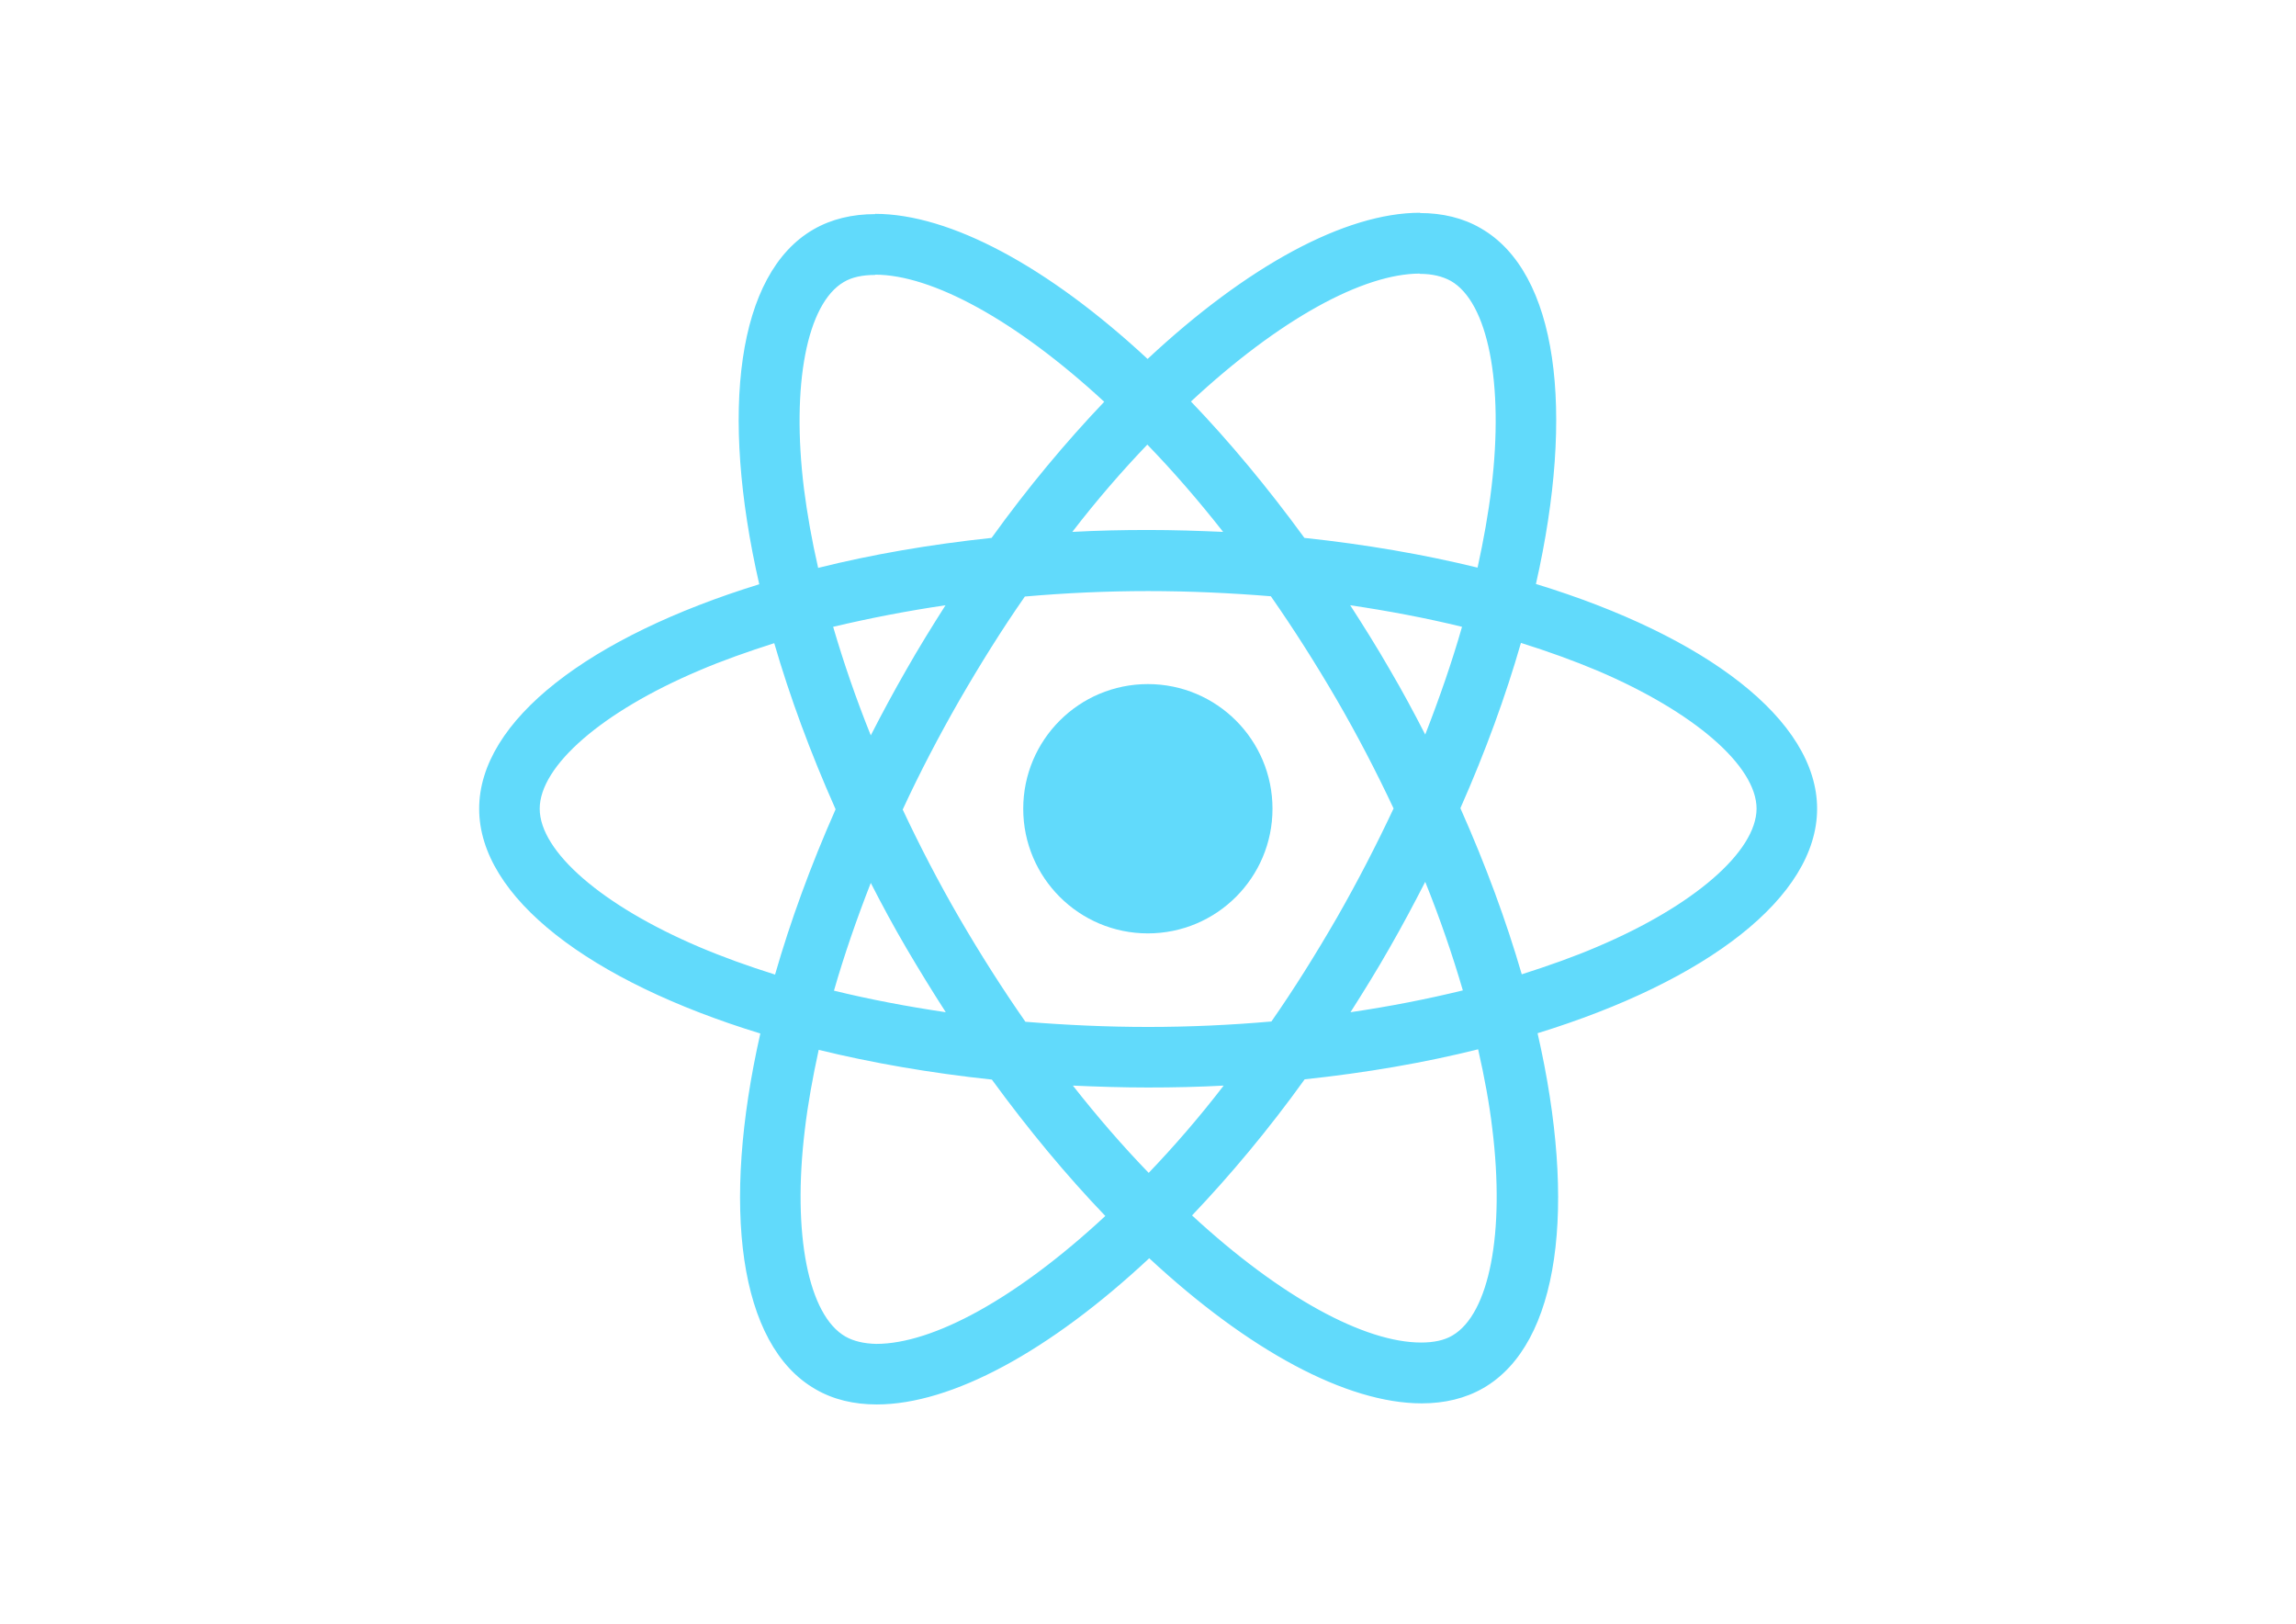
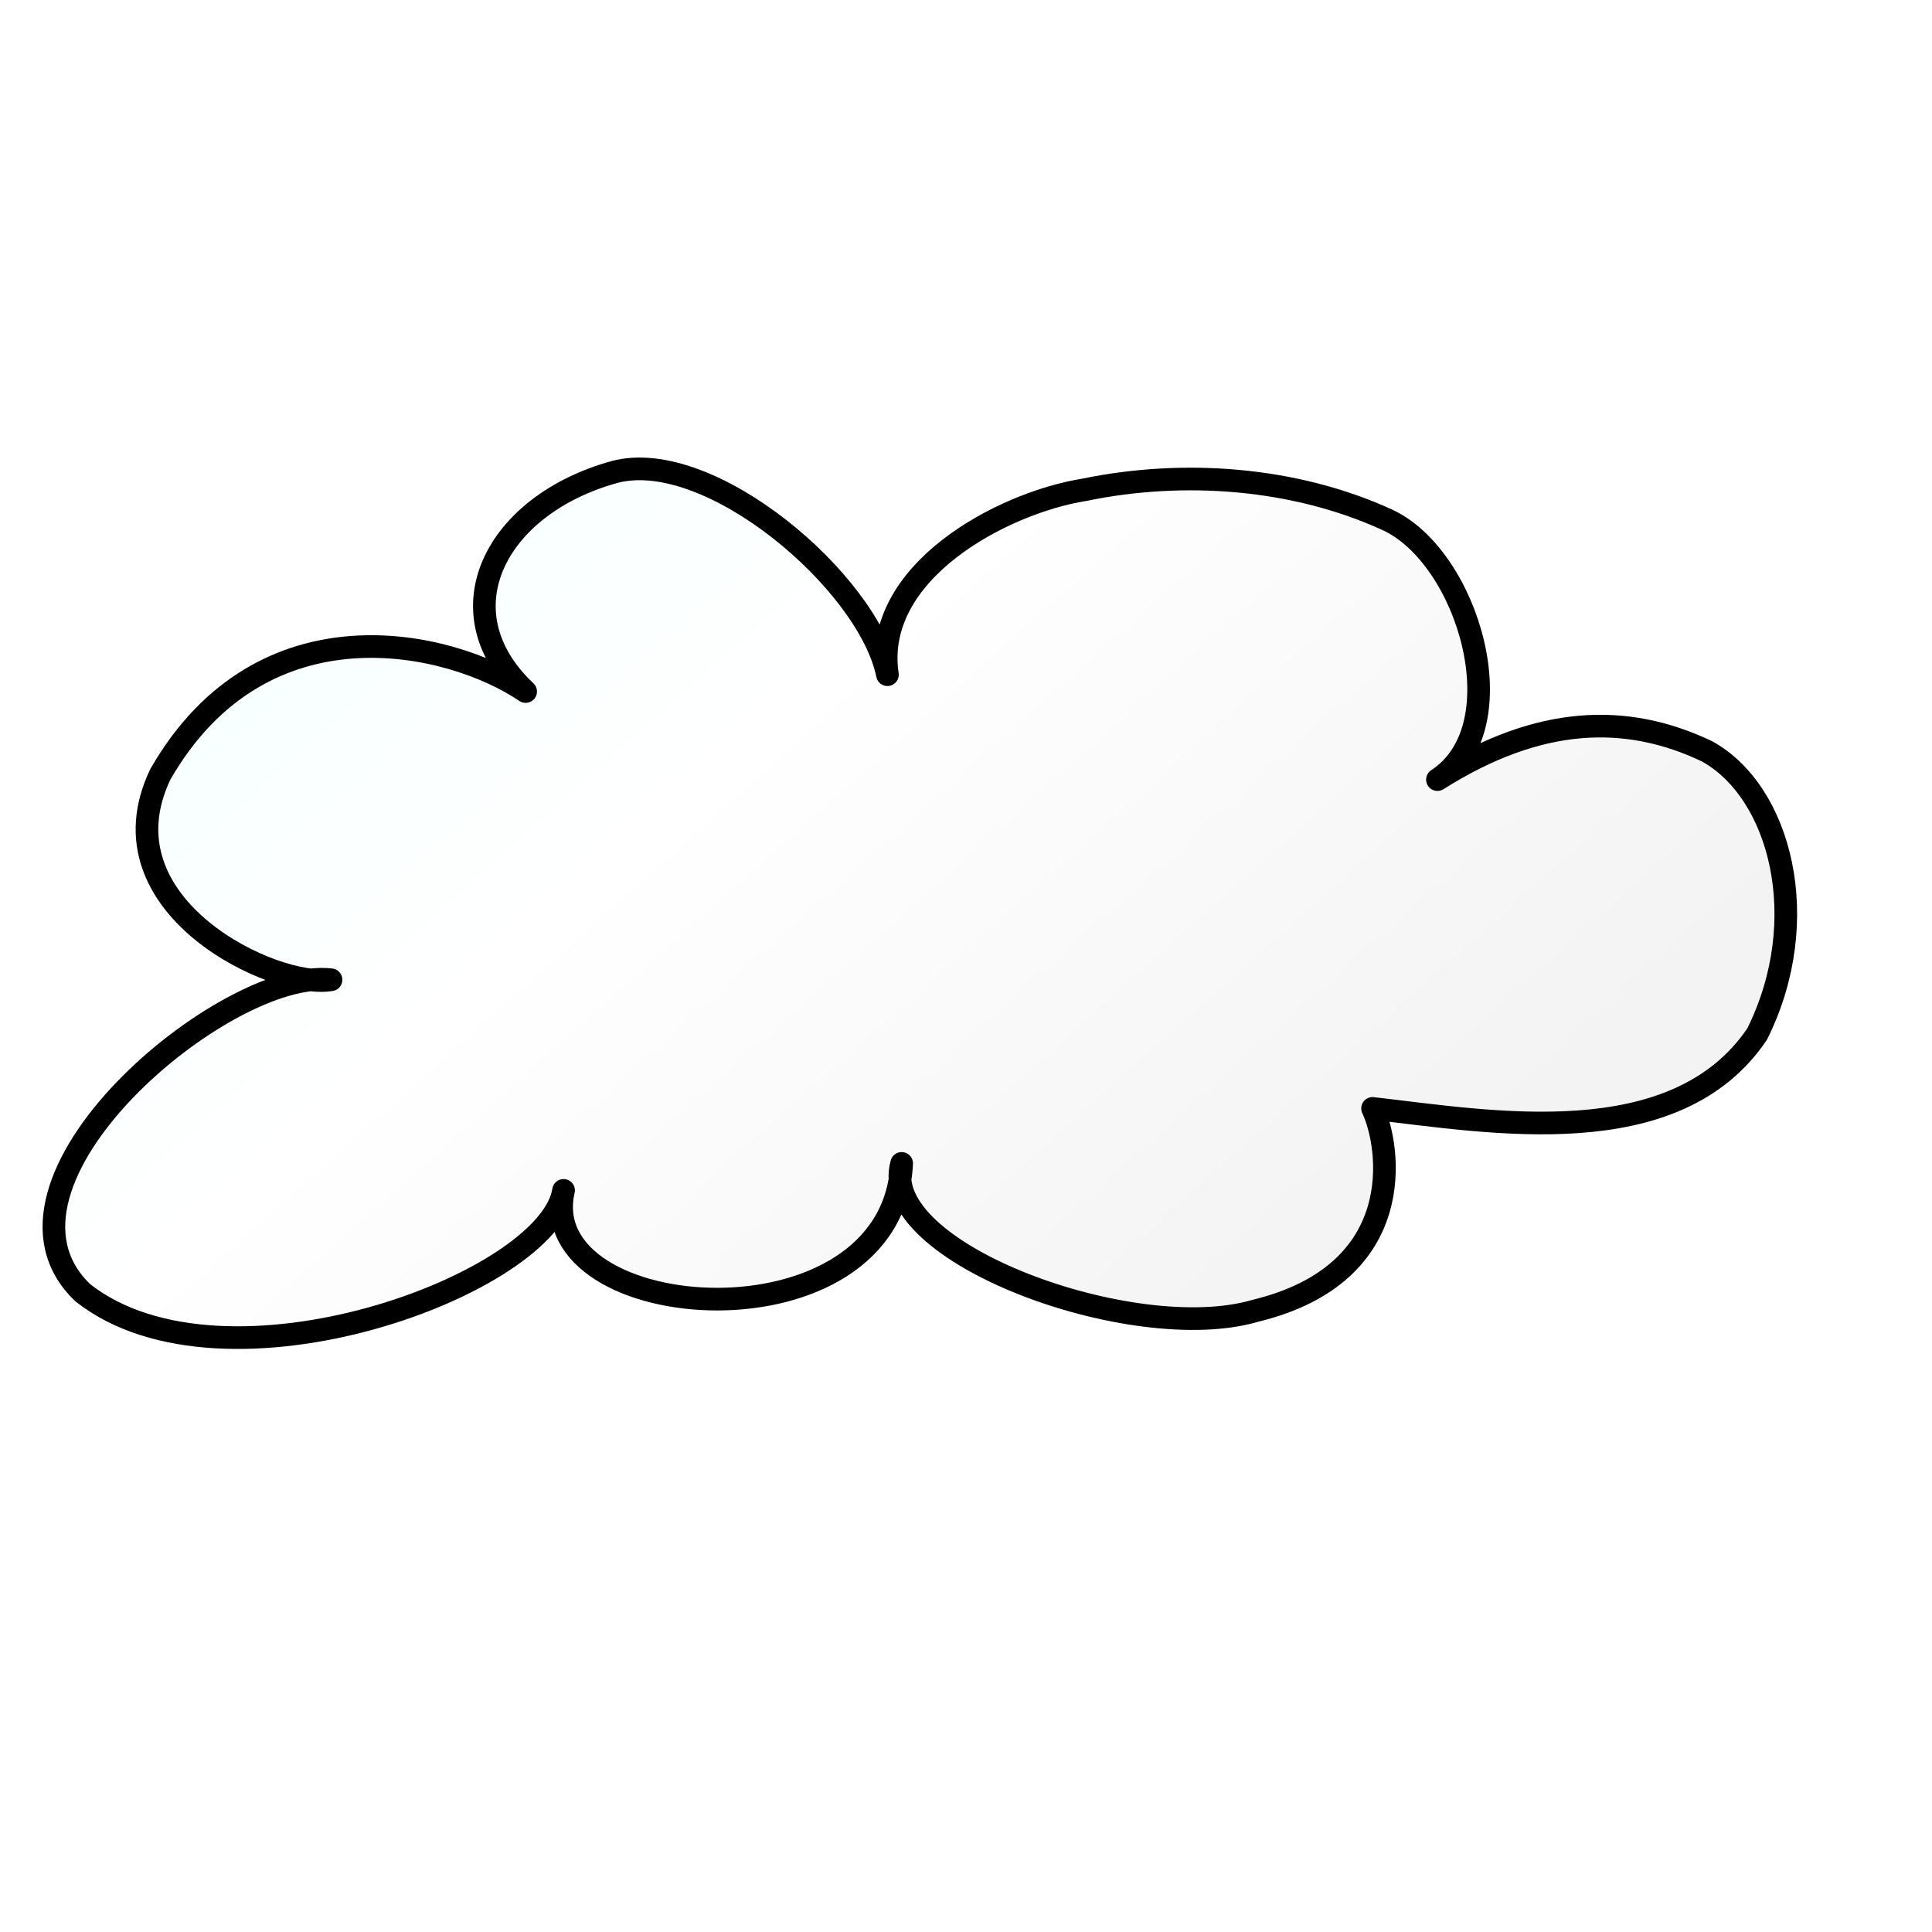
- <svg xmlns="http://www.w3.org/2000/svg" viewBox="0 0 841.9 595.3">
-   <g fill="#61DAFB">
-     <path d="M666.3 296.5c0-32.5-40.7-63.3-103.1-82.4 14.4-63.6 8-114.2-20.2-130.4-6.5-3.8-14.1-5.6-22.4-5.6v22.3c4.6 0 8.3.9 11.4 2.6 13.6 7.8 19.5 37.5 14.9 75.7-1.1 9.4-2.9 19.3-5.1 29.4-19.6-4.8-41-8.5-63.5-10.9-13.5-18.5-27.5-35.3-41.6-50 32.6-30.3 63.2-46.9 84-46.9V78c-27.5 0-63.5 19.6-99.9 53.6-36.4-33.8-72.4-53.2-99.9-53.2v22.3c20.7 0 51.4 16.5 84 46.6-14 14.7-28 31.4-41.3 49.9-22.6 2.4-44 6.1-63.6 11-2.3-10-4-19.7-5.2-29-4.7-38.2 1.1-67.9 14.6-75.8 3-1.8 6.9-2.6 11.5-2.6V78.5c-8.4 0-16 1.8-22.6 5.6-28.1 16.2-34.4 66.7-19.9 130.1-62.2 19.2-102.7 49.9-102.7 82.3 0 32.5 40.7 63.3 103.1 82.4-14.4 63.6-8 114.2 20.2 130.4 6.5 3.8 14.1 5.6 22.5 5.6 27.5 0 63.5-19.6 99.9-53.6 36.4 33.8 72.4 53.2 99.9 53.2 8.4 0 16-1.8 22.6-5.6 28.1-16.2 34.4-66.7 19.9-130.1 62-19.1 102.5-49.9 102.5-82.3zm-130.2-66.7c-3.7 12.9-8.3 26.2-13.5 39.5-4.1-8-8.4-16-13.1-24-4.6-8-9.5-15.8-14.4-23.4 14.2 2.1 27.9 4.7 41 7.9zm-45.8 106.5c-7.8 13.5-15.8 26.3-24.1 38.2-14.9 1.3-30 2-45.2 2-15.1 0-30.2-.7-45-1.9-8.3-11.9-16.4-24.6-24.2-38-7.6-13.1-14.5-26.4-20.8-39.8 6.2-13.4 13.2-26.8 20.7-39.9 7.8-13.5 15.8-26.3 24.1-38.2 14.9-1.3 30-2 45.2-2 15.1 0 30.2.7 45 1.9 8.3 11.9 16.4 24.6 24.2 38 7.6 13.1 14.5 26.4 20.8 39.8-6.3 13.4-13.2 26.8-20.7 39.9zm32.3-13c5.4 13.4 10 26.8 13.8 39.8-13.1 3.2-26.9 5.9-41.2 8 4.9-7.7 9.8-15.6 14.4-23.7 4.6-8 8.9-16.1 13-24.1zM421.2 430c-9.3-9.6-18.6-20.3-27.8-32 9 .4 18.2.7 27.5.7 9.4 0 18.7-.2 27.8-.7-9 11.7-18.3 22.4-27.5 32zm-74.4-58.9c-14.2-2.1-27.9-4.7-41-7.9 3.7-12.9 8.3-26.2 13.5-39.5 4.1 8 8.4 16 13.1 24 4.7 8 9.5 15.8 14.4 23.4zM420.7 163c9.3 9.6 18.6 20.3 27.8 32-9-.4-18.2-.7-27.5-.7-9.4 0-18.7.2-27.8.7 9-11.7 18.3-22.4 27.5-32zm-74 58.9c-4.9 7.7-9.8 15.6-14.4 23.7-4.6 8-8.9 16-13 24-5.4-13.4-10-26.8-13.8-39.8 13.1-3.1 26.9-5.8 41.2-7.9zm-90.5 125.2c-35.4-15.1-58.3-34.9-58.3-50.6 0-15.7 22.9-35.6 58.3-50.6 8.6-3.7 18-7 27.7-10.1 5.7 19.6 13.2 40 22.5 60.9-9.2 20.8-16.6 41.1-22.2 60.6-9.9-3.1-19.3-6.5-28-10.2zM310 490c-13.6-7.8-19.5-37.5-14.9-75.7 1.1-9.4 2.9-19.3 5.1-29.4 19.6 4.8 41 8.5 63.5 10.9 13.5 18.5 27.5 35.3 41.6 50-32.6 30.3-63.2 46.9-84 46.9-4.5-.1-8.3-1-11.3-2.7zm237.2-76.2c4.7 38.2-1.1 67.9-14.6 75.8-3 1.8-6.9 2.6-11.5 2.6-20.7 0-51.4-16.5-84-46.6 14-14.7 28-31.4 41.3-49.9 22.6-2.4 44-6.1 63.6-11 2.3 10.1 4.1 19.8 5.2 29.1zm38.5-66.7c-8.6 3.7-18 7-27.7 10.1-5.7-19.6-13.2-40-22.5-60.9 9.2-20.8 16.6-41.1 22.2-60.6 9.9 3.1 19.3 6.5 28.1 10.2 35.4 15.1 58.3 34.9 58.3 50.6-.1 15.7-23 35.6-58.4 50.6zM320.8 78.4z" />
-     <circle cx="420.9" cy="296.5" r="45.7" />
-     <path d="M520.5 78.1z" />
-   </g>
+ <svg xmlns="http://www.w3.org/2000/svg" xmlns:xlink="http://www.w3.org/1999/xlink" id="svg1" width="80pt" height="80pt">
+   <defs id="defs3">
+     <linearGradient id="linearGradient912">
+       <stop style="stop-color:#f3f3f3;stop-opacity:1;" offset="0" id="stop913" />
+       <stop style="stop-color:#ffffff;stop-opacity:1;" offset="0.377" id="stop855" />
+       <stop style="stop-color:#e6ffff;stop-opacity:1;" offset="1" id="stop914" />
+     </linearGradient>
+     <radialGradient xlink:href="#linearGradient912" id="radialGradient915" />
+     <linearGradient xlink:href="#linearGradient912" id="linearGradient854" x1="0.909" y1="0.633" x2="-0.476" y2="-0.141" />
+   </defs>
+   <path style="fill:url(#linearGradient854);fill-rule:evenodd;stroke:#000000;stroke-width:1.25;stroke-dasharray:none;stroke-linejoin:round;" d="M 48.996,37.251 C 47.959,32.144 39.186,24.658 33.931,26.058 C 27.35,27.875 24.319,33.751 29.022,38.18 C 24.861,35.364 14.479,32.941 8.852,42.752 C 5.358,50.061 15.251,54.634 18.277,54.093 C 12.486,53.397 -1.781,65.307 4.572,71.374 C 12.399,77.54 30.328,70.872 31.115,65.721 C 29.369,73.253 49.289,74.699 49.782,64.231 C 48.36,69.139 62.574,74.363 69.331,72.364 C 77.8,70.298 76.782,63.322 75.78,61.195 C 82.294,61.94 92.494,63.786 97.012,57.091 C 100.161,50.765 98.289,43.698 94.235,41.476 C 89.818,39.374 84.991,39.483 79.362,43.043 C 83.829,40.136 81.074,30.761 76.597,28.701 C 71.495,26.362 65.365,25.905 59.86,27.043 C 55.324,27.769 48.144,31.595 48.996,37.251 z " id="path853" />
</svg>
